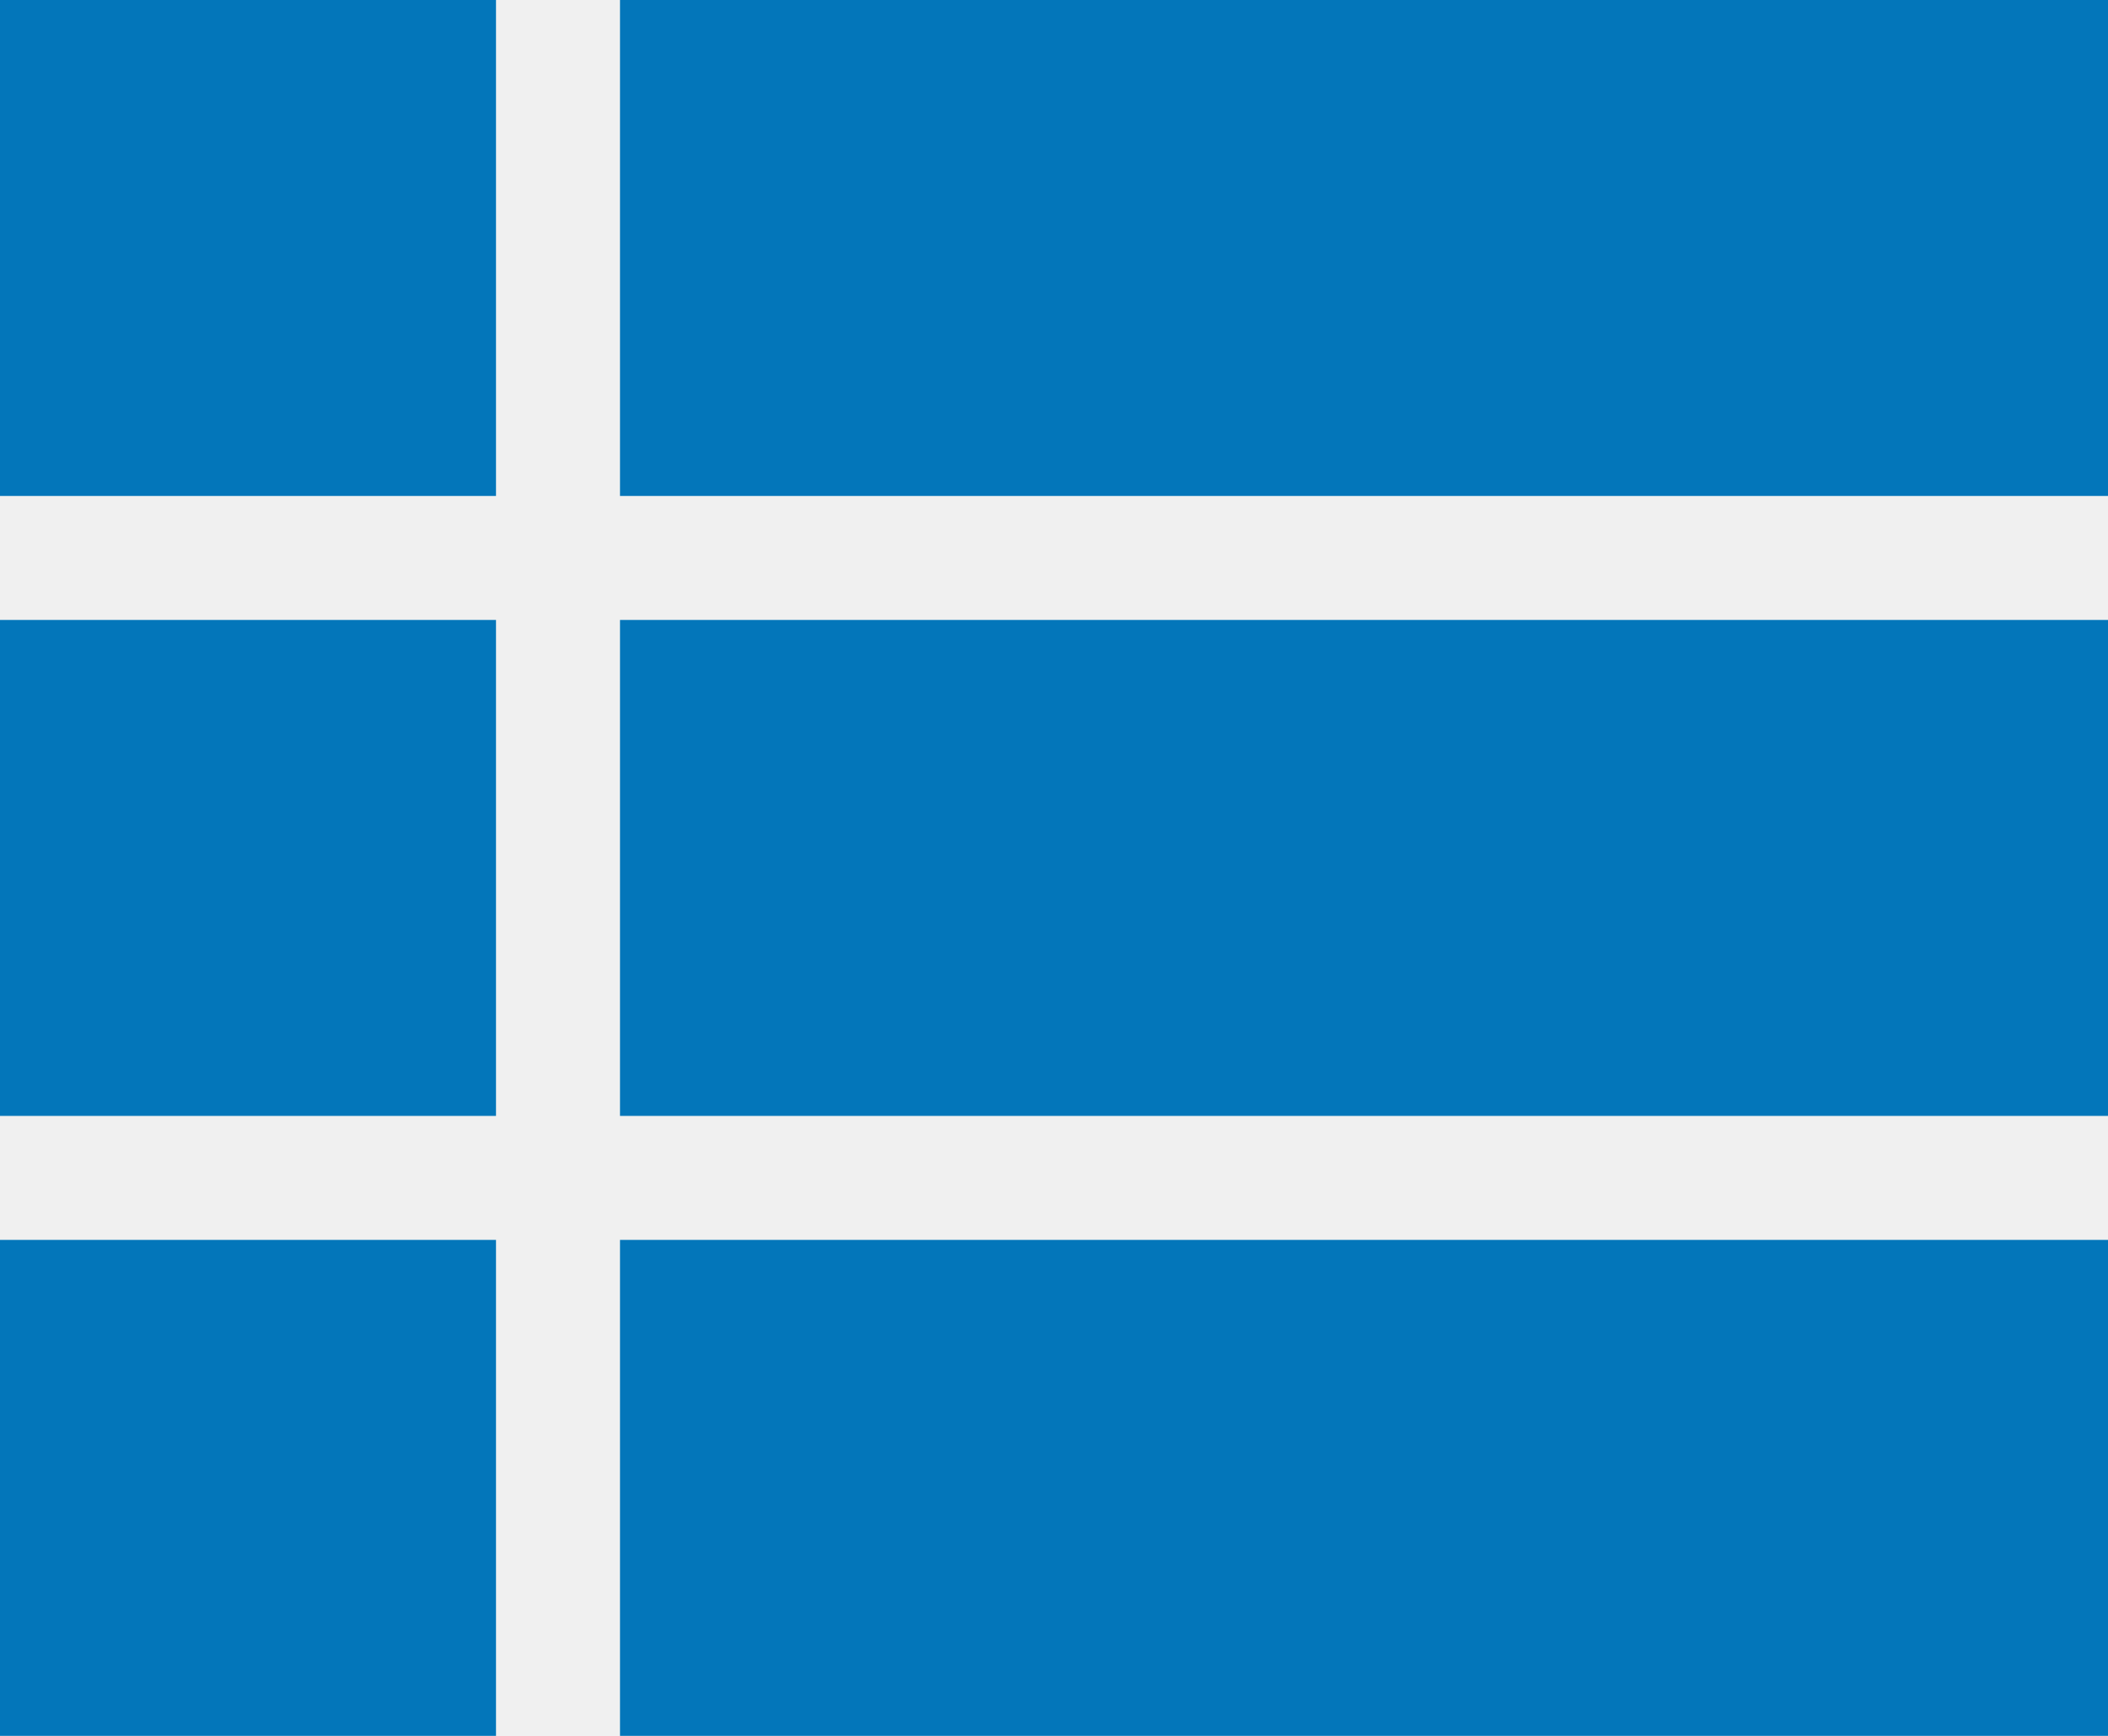
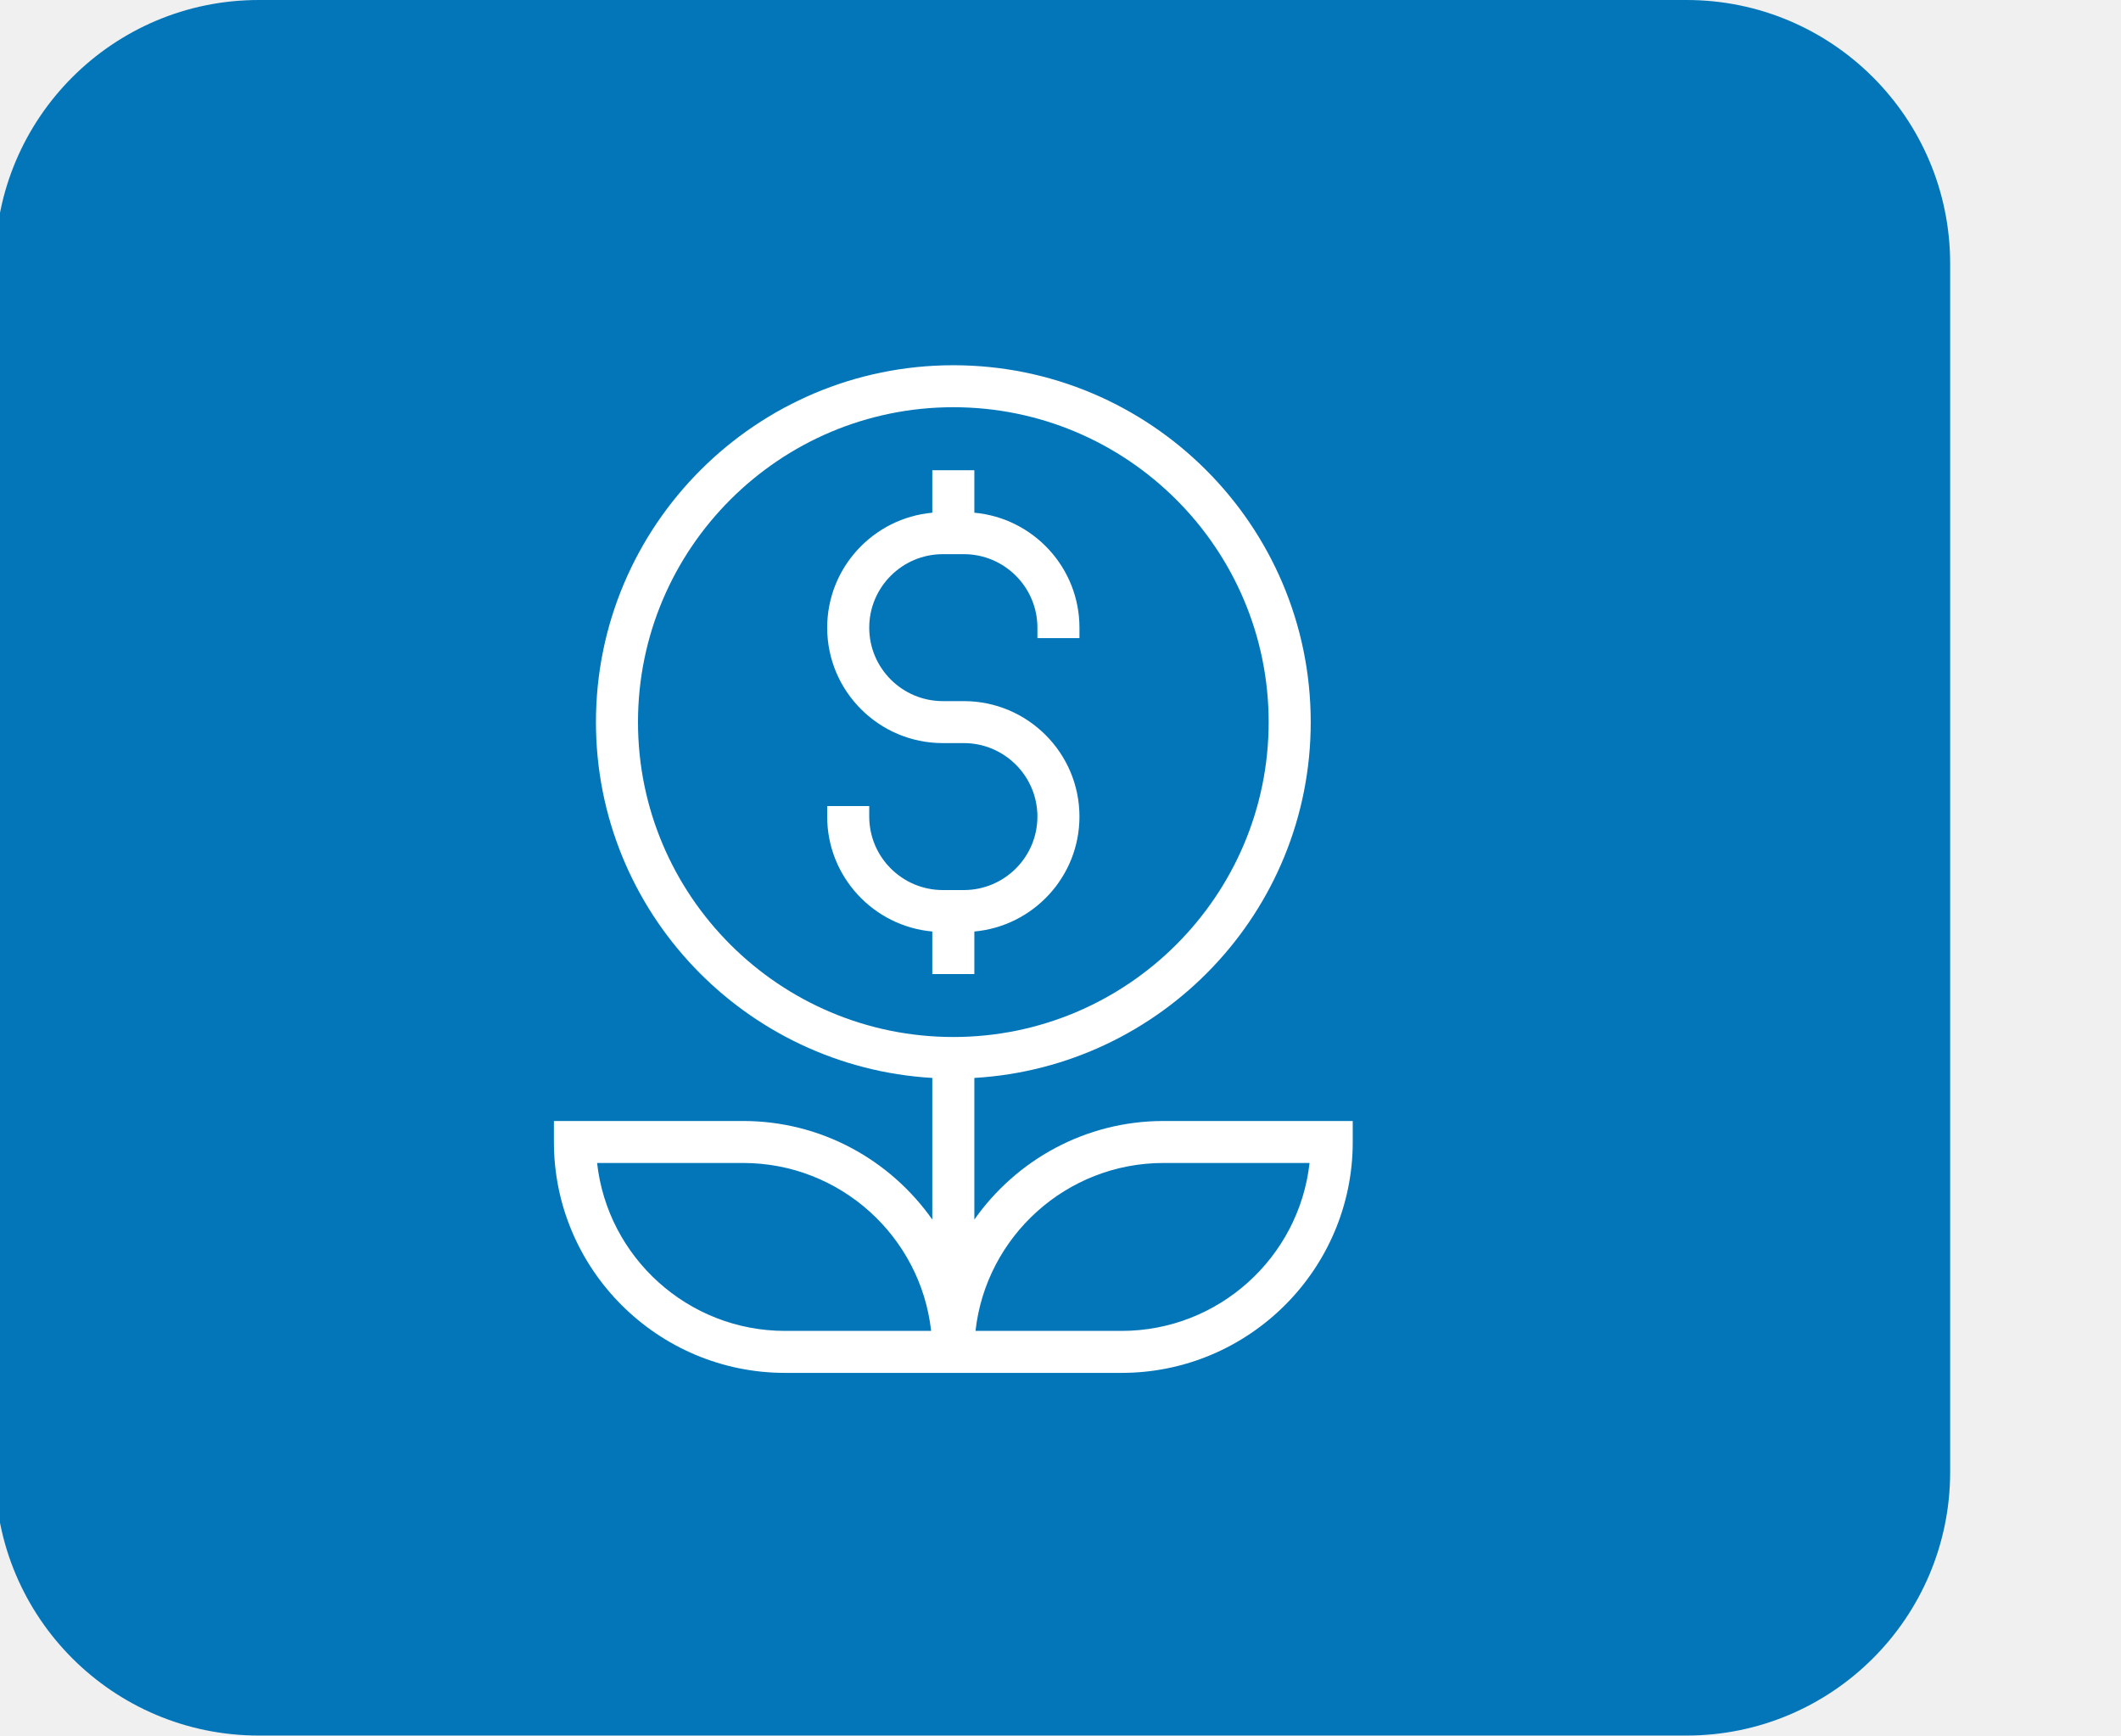
- <svg xmlns="http://www.w3.org/2000/svg" width="25.5" height="21" viewBox="0 0 25.5 21">
-   <path id="Icon_material-view-list" data-name="Icon material-view-list" d="M6,21h6V15H6Zm0,7.5h6v-6H6Zm0-15h6v-6H6ZM13.5,21h18V15h-18Zm0,7.5h18v-6h-18Zm0-21v6h18v-6Z" transform="translate(-6 -7.5)" fill="#0376ba" />
+ <svg xmlns="http://www.w3.org/2000/svg" width="37.352" height="30.561" viewBox="4 0 89 79" fill="none">
+   <rect width="89" height="79" rx="12" fill="#0376BA" />
+   <rect width="61" height="61" transform="translate(14 9)" fill="#0376BA" />
+   <path d="M44.578 44.337V42.401C47.257 42.159 49.363 39.907 49.363 37.17C49.363 34.272 47.003 31.914 44.1 31.914H43.143C41.296 31.914 39.793 30.415 39.793 28.57C39.793 26.726 41.296 25.225 43.143 25.225H44.1C45.946 25.225 47.449 26.726 47.449 28.57V29.047H49.363V28.57C49.363 25.834 47.257 23.581 44.578 23.338V21.403H42.664V23.338C39.986 23.581 37.879 25.834 37.879 28.57C37.879 31.469 40.24 33.825 43.143 33.825H44.1C45.946 33.825 47.449 35.326 47.449 37.17C47.449 39.015 45.946 40.514 44.1 40.514H43.143C41.296 40.514 39.793 39.015 39.793 37.17V36.692H37.879V37.17C37.879 39.907 39.986 42.159 42.664 42.401V44.337H44.578Z" fill="white" />
+   <path d="M34.051 51.026H25.438V51.981C25.438 57.777 30.16 62.492 35.964 62.492H51.278C57.082 62.492 61.804 57.777 61.804 51.981V51.026H53.191C49.632 51.026 46.484 52.805 44.578 55.513V49.066C53.103 48.567 59.891 41.506 59.891 32.87C59.891 23.913 52.592 16.625 43.621 16.625C34.65 16.625 27.352 23.913 27.352 32.87C27.352 41.506 34.139 48.567 42.664 49.066V55.513C40.758 52.805 37.611 51.026 34.051 51.026ZM35.964 60.581C31.538 60.581 27.882 57.232 27.404 52.937H34.051C38.476 52.937 42.134 56.287 42.611 60.581H35.964ZM53.191 52.937H59.838C59.36 57.232 55.704 60.581 51.278 60.581H44.631C45.108 56.287 48.765 52.937 53.191 52.937ZM29.266 32.87C29.266 24.967 35.705 18.536 43.621 18.536C51.537 18.536 57.976 24.967 57.976 32.87C57.976 40.774 51.537 47.203 43.621 47.203C35.705 47.203 29.266 40.774 29.266 32.87Z" fill="white" />
</svg>
